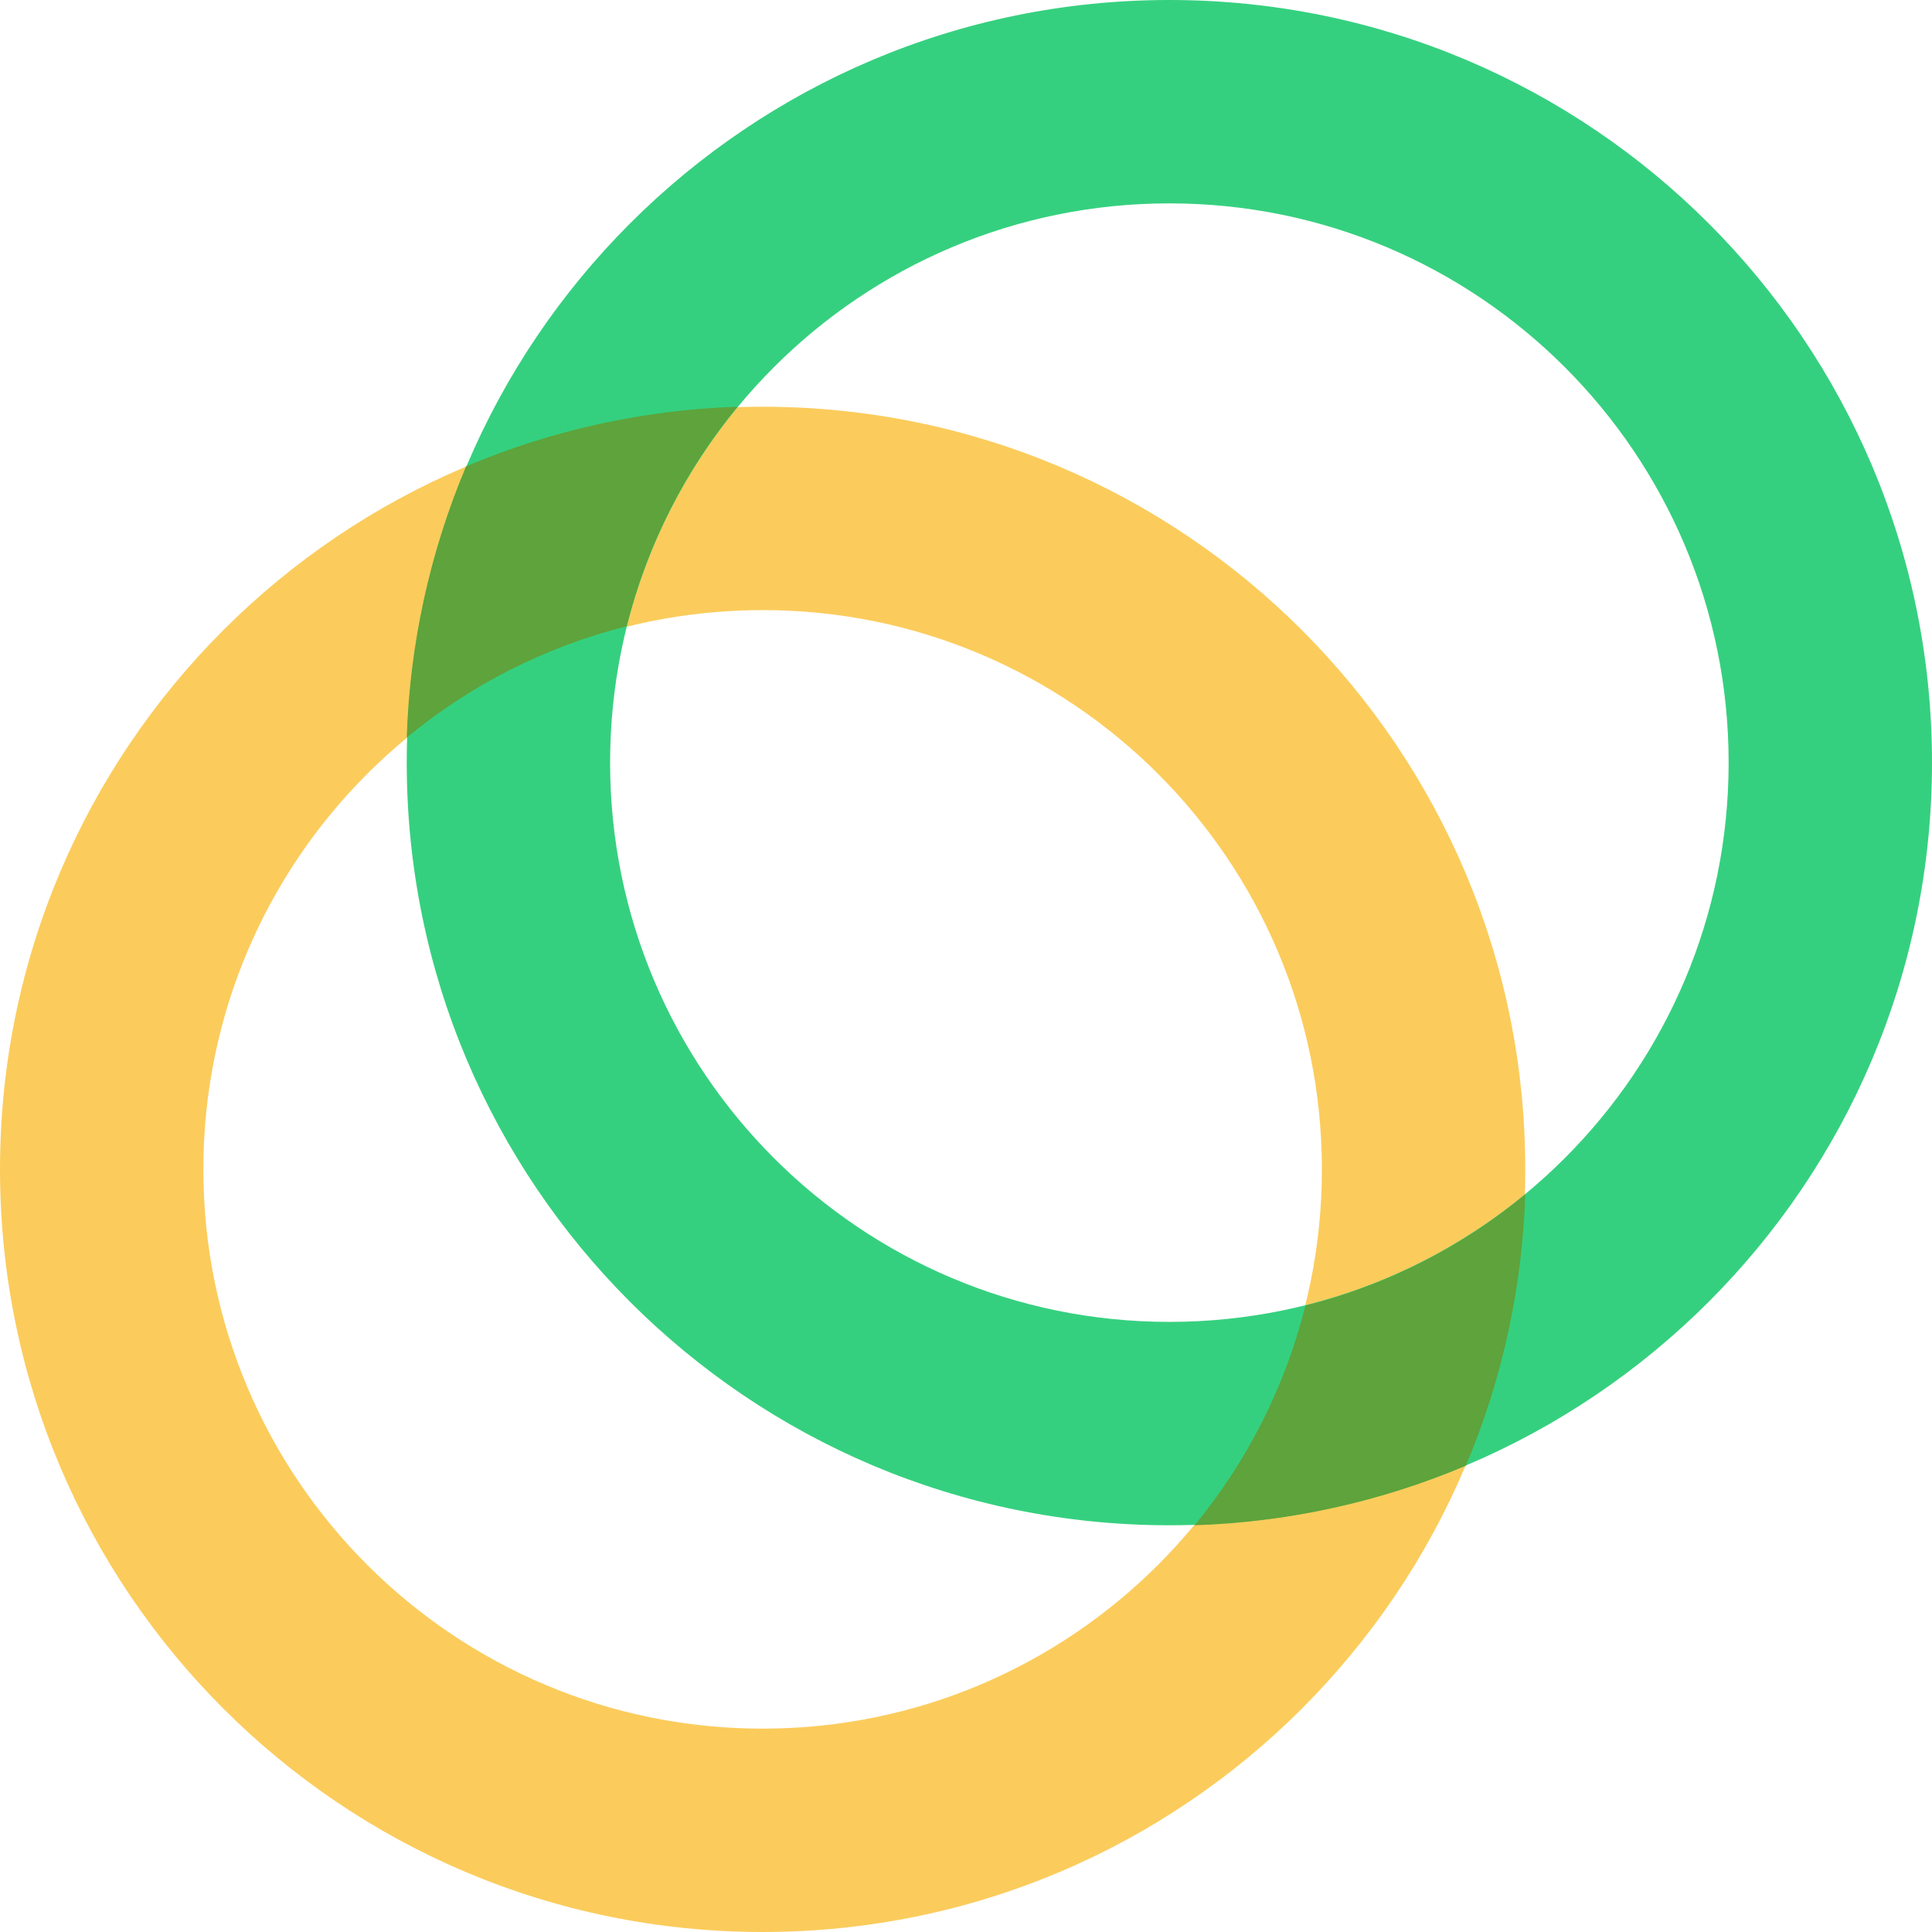
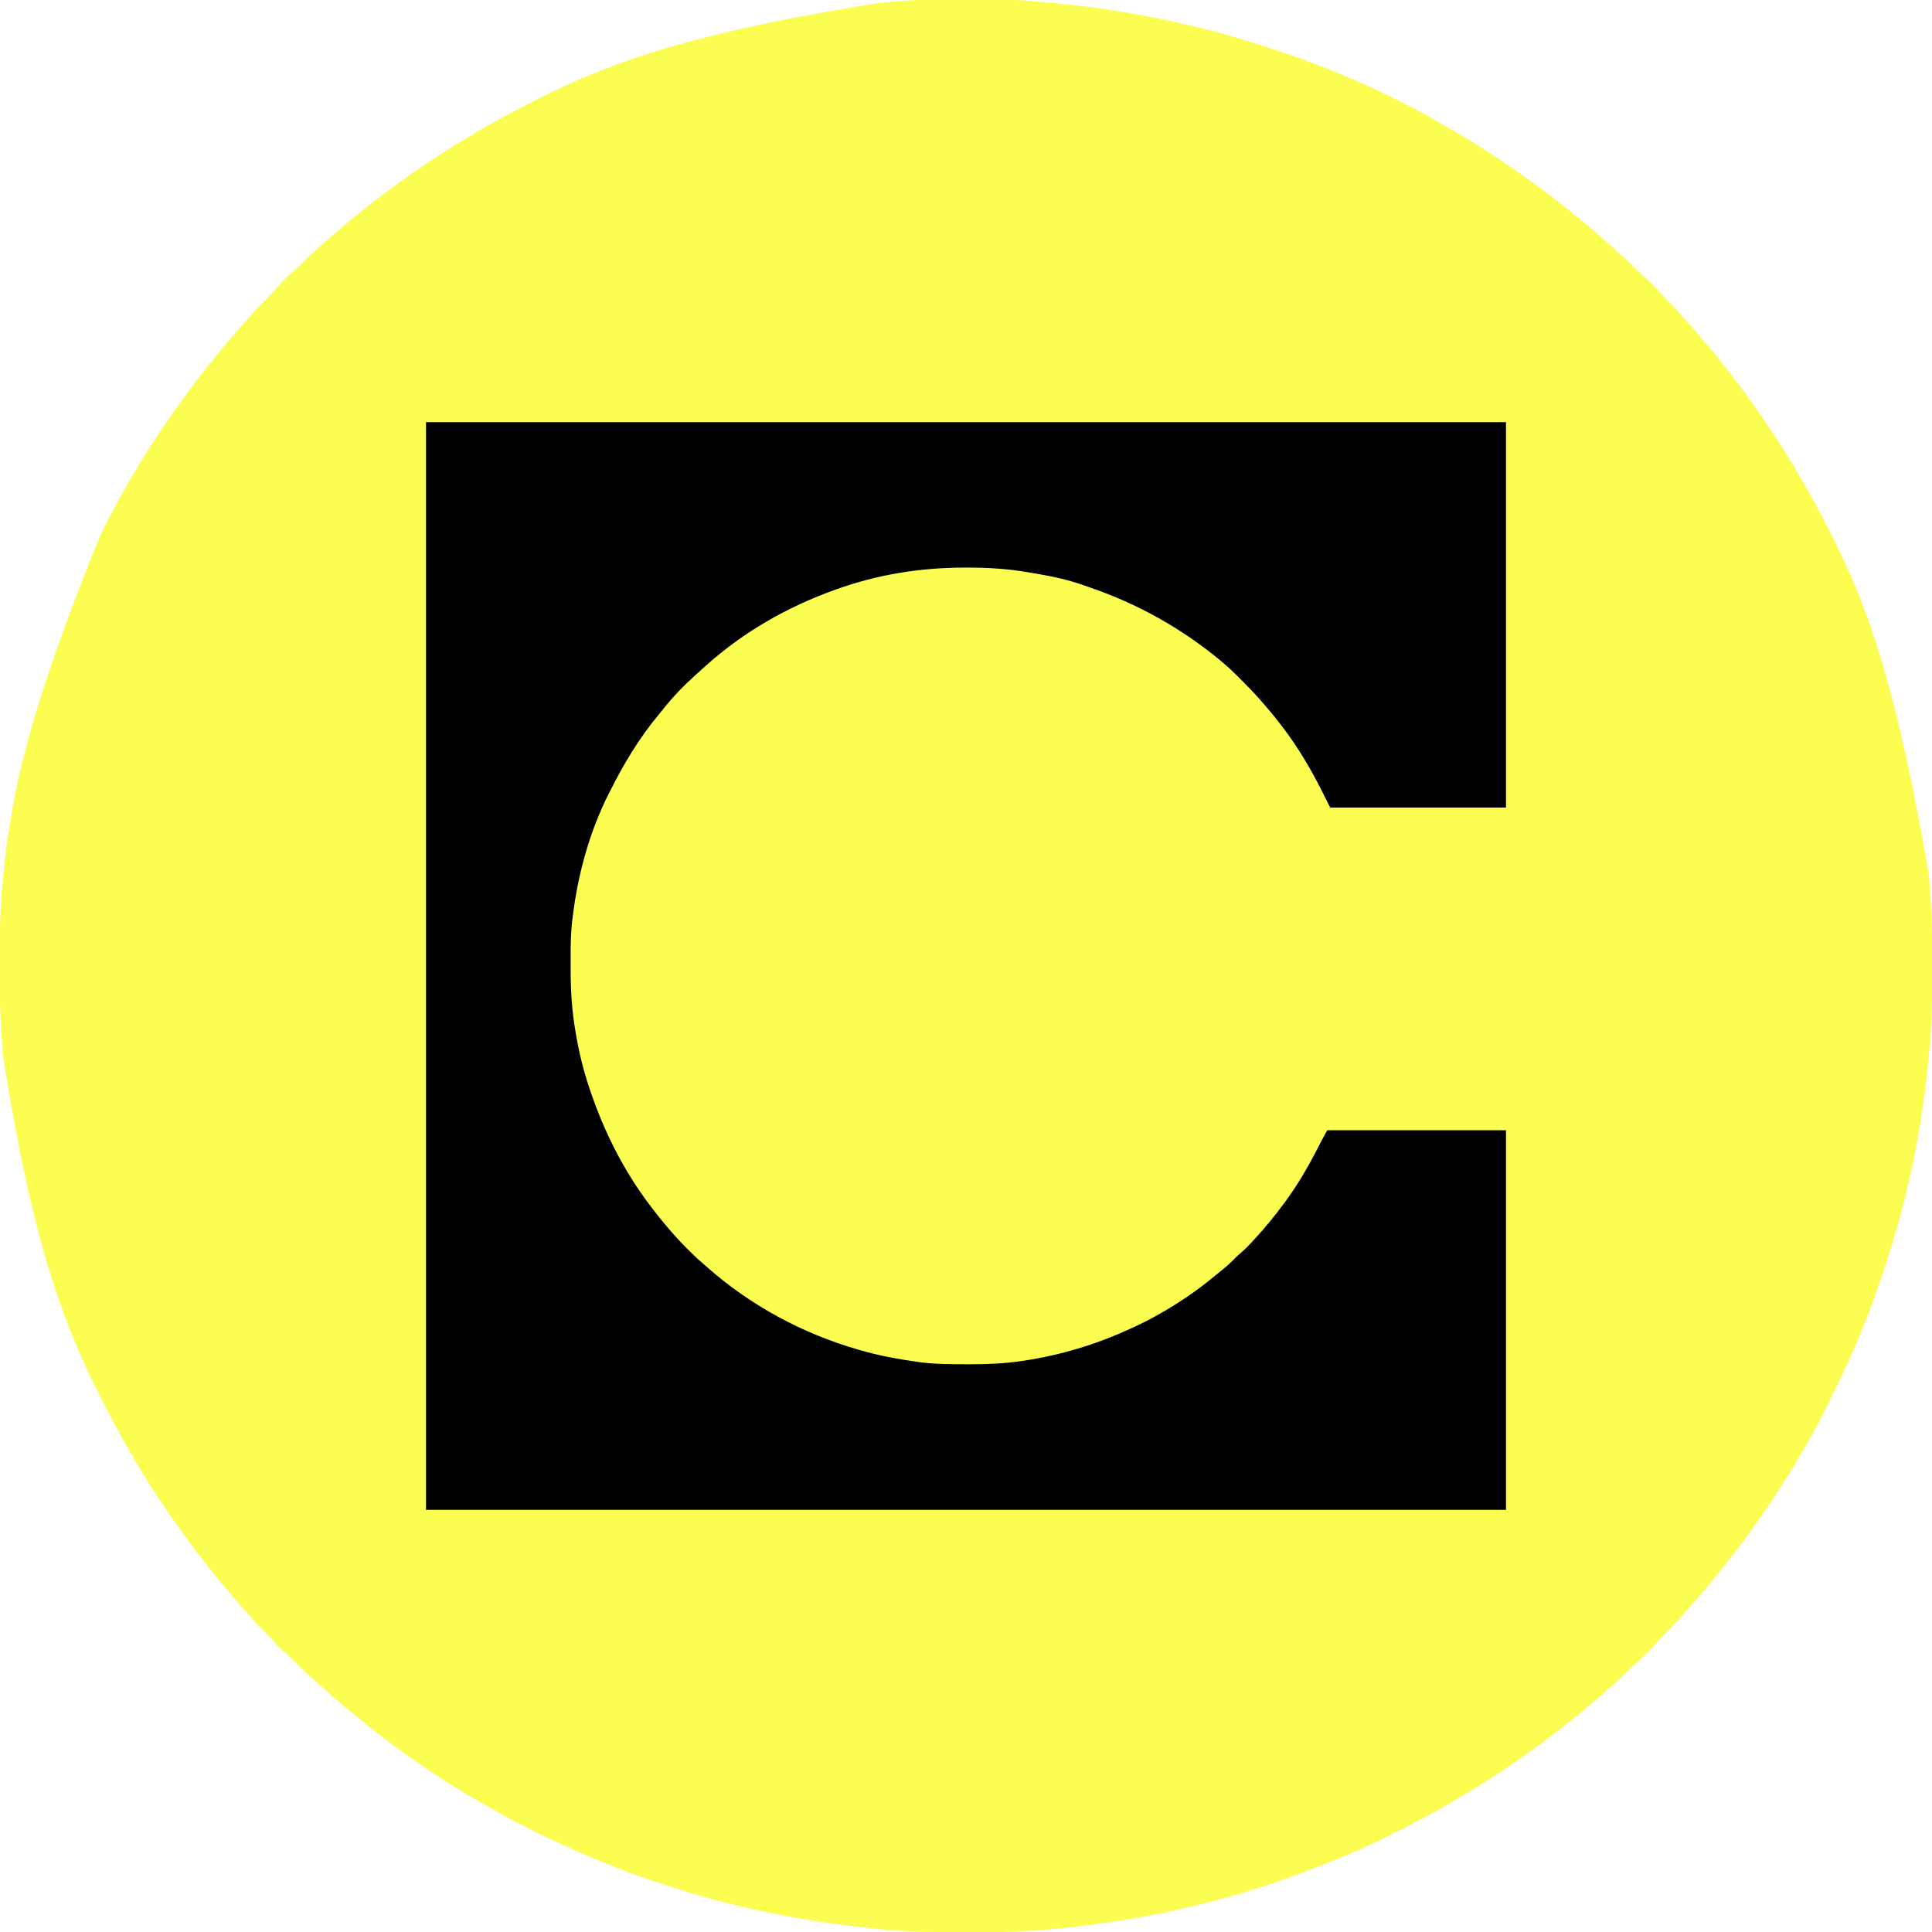
- <svg xmlns="http://www.w3.org/2000/svg" viewBox="0 0 950 950">
-   <path d="M375 850a275 275 0 100-550 275 275 0 000 550zm0 100a375 375 0 110-750 375 375 0 010 750z" fill="#fbcc5c" />
-   <path d="M575 650a275 275 0 100-550 275 275 0 000 550zm0 100a375 375 0 110-750 375 375 0 010 750z" fill="#35d07f" />
-   <path d="M587.4 750a274.4 274.4 0 0054.5-108A274.4 274.4 0 00750 587.3a373.6 373.6 0 01-29.2 133.4A373.6 373.6 0 01587.4 750zM308 308A274.4 274.4 0 00200 362.7a373.6 373.6 0 0129.2-133.4A373.6 373.6 0 01362.6 200a274.4 274.4 0 00-54.5 108z" fill="#5ea33b" />
+ <svg xmlns="http://www.w3.org/2000/svg" version="1.1" width="2000" height="2000">
+   <path d="M0 0 C2.334 0.232 4.669 0.451 7.005 0.666 C58.753 5.463 109.91 14.53 160.289 27.228 C160.973 27.4 161.657 27.572 162.362 27.749 C181.544 32.59 200.463 38.155 219.289 44.228 C220.6 44.648 221.911 45.069 223.222 45.489 C286.836 65.94 349.818 92.566 407.423 126.542 C410.121 128.129 412.829 129.698 415.541 131.261 C429.616 139.379 443.514 147.69 457.029 156.719 C459.283 158.224 461.545 159.715 463.809 161.204 C491.349 179.368 517.939 198.838 543.465 219.735 C545.072 221.05 546.682 222.36 548.293 223.669 C558.358 231.859 568.257 240.194 577.817 248.97 C579.908 250.88 582.022 252.751 584.164 254.603 C592.482 261.844 600.517 269.375 608.258 277.228 C610.146 279.087 612.086 280.822 614.102 282.54 C621.782 289.145 628.891 296.457 635.45 304.169 C637.794 306.793 640.286 309.258 642.789 311.728 C646.493 315.388 650.042 319.117 653.422 323.079 C655.317 325.26 657.269 327.382 659.234 329.499 C663.973 334.607 668.482 339.828 672.852 345.259 C675.719 348.751 678.687 352.143 681.664 355.54 C687.275 361.969 692.604 368.567 697.813 375.322 C699.408 377.381 701.017 379.428 702.629 381.474 C710.246 391.163 717.599 401.008 724.741 411.052 C726.224 413.136 727.715 415.216 729.207 417.294 C747.187 442.441 763.791 468.489 779.289 495.228 C779.822 496.145 780.354 497.063 780.903 498.009 C789.189 512.347 796.965 526.921 804.48 541.677 C805.691 544.054 806.906 546.43 808.126 548.802 C848.435 627.247 876.958 712.123 909.602 900.165 C909.715 901.259 909.715 901.259 909.831 902.374 C910.402 907.986 910.867 913.603 911.289 919.228 C911.376 920.366 911.462 921.505 911.55 922.678 C913.28 946.342 913.653 969.948 913.607 993.67 C913.602 996.585 913.599 999.5 913.597 1002.414 C913.567 1029.68 913.242 1056.806 910.514 1083.958 C910.287 1086.253 910.075 1088.549 909.867 1090.846 C903.389 1162.134 889.087 1233.092 866.956 1301.172 C866.284 1303.244 865.619 1305.32 864.955 1307.395 C850.201 1353.48 831.737 1398.245 810.128 1441.535 C808.353 1445.093 806.605 1448.663 804.86 1452.236 C797.841 1466.54 790.294 1480.454 782.289 1494.228 C781.606 1495.41 780.923 1496.593 780.24 1497.775 C772.358 1511.414 764.453 1525.018 755.697 1538.12 C754.122 1540.479 752.561 1542.847 751 1545.216 C732.249 1573.601 712.33 1601.083 690.778 1627.408 C689.475 1629 688.179 1630.598 686.883 1632.197 C678.625 1642.37 670.096 1652.31 661.289 1662.013 C659.493 1664.002 657.73 1666.013 655.977 1668.04 C648.707 1676.373 641.164 1684.435 633.289 1692.197 C631.43 1694.085 629.695 1696.024 627.977 1698.04 C621.372 1705.721 614.061 1712.83 606.348 1719.388 C603.724 1721.733 601.26 1724.224 598.789 1726.728 C595.129 1730.432 591.4 1733.981 587.438 1737.361 C585.257 1739.256 583.136 1741.207 581.018 1743.173 C575.91 1747.912 570.689 1752.42 565.258 1756.79 C561.767 1759.657 558.374 1762.626 554.977 1765.603 C548.549 1771.213 541.951 1776.543 535.195 1781.752 C533.136 1783.347 531.089 1784.956 529.043 1786.568 C519.354 1794.184 509.51 1801.538 499.466 1808.68 C497.381 1810.163 495.301 1811.654 493.223 1813.146 C468.076 1831.126 442.028 1847.729 415.289 1863.228 C414.372 1863.76 413.454 1864.293 412.509 1864.841 C398.157 1873.136 383.567 1880.915 368.796 1888.436 C365.34 1890.202 361.897 1891.989 358.453 1893.779 C326.421 1910.273 293.044 1924.127 259.228 1936.515 C257.324 1937.215 255.423 1937.921 253.523 1938.63 C175.294 1967.706 92.76 1985.351 9.789 1993.54 C9.032 1993.616 8.275 1993.691 7.495 1993.769 C1.765 1994.331 -3.97 1994.795 -9.711 1995.228 C-10.823 1995.314 -11.935 1995.4 -13.082 1995.489 C-36.417 1997.247 -59.688 1997.592 -83.083 1997.546 C-86.005 1997.54 -88.927 1997.537 -91.849 1997.535 C-119.047 1997.499 -146.137 1997.271 -173.218 1994.484 C-175.854 1994.213 -178.492 1993.952 -181.129 1993.692 C-252.257 1986.585 -322.623 1972.994 -390.67 1950.888 C-392.711 1950.228 -394.754 1949.576 -396.798 1948.926 C-430.173 1938.303 -462.769 1925.582 -494.711 1911.228 C-495.763 1910.759 -496.815 1910.29 -497.9 1909.806 C-525.586 1897.433 -552.993 1884.016 -579.176 1868.7 C-581.745 1867.208 -584.33 1865.747 -586.922 1864.294 C-632.765 1838.553 -676.233 1808.003 -716.89 1774.716 C-718.483 1773.414 -720.081 1772.117 -721.679 1770.822 C-731.853 1762.563 -741.793 1754.034 -751.496 1745.228 C-753.485 1743.432 -755.496 1741.668 -757.523 1739.915 C-765.855 1732.646 -773.917 1725.102 -781.679 1717.228 C-783.568 1715.369 -785.507 1713.634 -787.523 1711.915 C-795.204 1705.31 -802.313 1697.999 -808.871 1690.286 C-811.216 1687.663 -813.707 1685.198 -816.211 1682.728 C-819.915 1679.068 -823.464 1675.338 -826.843 1671.376 C-828.739 1669.196 -830.69 1667.074 -832.655 1664.957 C-837.394 1659.849 -841.903 1654.628 -846.273 1649.197 C-849.14 1645.705 -852.109 1642.313 -855.086 1638.915 C-860.696 1632.487 -866.025 1625.889 -871.235 1619.134 C-872.829 1617.075 -874.439 1615.028 -876.05 1612.982 C-884.219 1602.591 -892.053 1591.999 -899.711 1581.228 C-900.73 1579.802 -901.75 1578.376 -902.769 1576.951 C-909.967 1566.852 -916.895 1556.588 -923.711 1546.228 C-924.365 1545.24 -924.365 1545.24 -925.032 1544.233 C-944.964 1514.113 -962.632 1482.692 -979.029 1450.525 C-980.129 1448.369 -981.233 1446.215 -982.342 1444.064 C-1025.481 1360.381 -1055.287 1268.394 -1083.023 1094.228 C-1083.099 1093.495 -1083.174 1092.761 -1083.252 1092.006 C-1083.818 1086.419 -1084.282 1080.827 -1084.711 1075.228 C-1084.797 1074.128 -1084.883 1073.028 -1084.972 1071.894 C-1086.768 1048.24 -1087.074 1024.643 -1087.029 1000.928 C-1087.023 997.934 -1087.02 994.94 -1087.018 991.946 C-1086.983 964.452 -1086.796 937.064 -1083.964 909.69 C-1083.697 907.094 -1083.443 904.497 -1083.191 901.899 C-1074.663 815.051 -1055.227 729.685 -983.549 552.92 C-981.774 549.363 -980.026 545.792 -978.281 542.22 C-971.262 527.916 -963.715 514.002 -955.711 500.228 C-955.027 499.046 -954.344 497.863 -953.661 496.68 C-945.779 483.042 -937.874 469.438 -929.118 456.336 C-927.543 453.977 -925.982 451.608 -924.422 449.24 C-905.672 420.856 -885.753 393.376 -864.203 367.053 C-862.889 365.446 -861.579 363.835 -860.269 362.224 C-852.079 352.159 -843.744 342.26 -834.968 332.701 C-833.059 330.609 -831.187 328.495 -829.336 326.353 C-822.094 318.036 -814.564 310 -806.711 302.259 C-804.851 300.371 -803.117 298.431 -801.398 296.415 C-794.793 288.735 -787.482 281.626 -779.769 275.068 C-777.146 272.723 -774.681 270.231 -772.211 267.728 C-768.551 264.024 -764.821 260.475 -760.859 257.095 C-758.679 255.2 -756.557 253.248 -754.44 251.283 C-749.332 246.544 -744.111 242.035 -738.679 237.665 C-735.188 234.799 -731.796 231.83 -728.398 228.853 C-721.97 223.243 -715.372 217.913 -708.616 212.704 C-706.557 211.109 -704.51 209.5 -702.465 207.888 C-692.776 200.271 -682.931 192.918 -672.887 185.776 C-670.802 184.293 -668.723 182.802 -666.644 181.31 C-641.497 163.33 -615.447 146.732 -588.711 131.228 C-587.804 130.701 -586.897 130.174 -585.962 129.631 C-570.976 120.953 -555.699 112.89 -540.268 105.04 C-536.934 103.342 -533.607 101.629 -530.281 99.915 C-448.312 57.972 -358.527 29.379 -178.016 0.441 C-175.731 0.23 -173.449 0.004 -171.166 -0.225 C-115.074 -5.771 -56.077 -5.645 0 0 Z " fill="#FBFE51" transform="translate(1086.711,2.772156)" />
+   <path d="M0 0 C368.94 0 737.88 0 1118 0 C1118 131.67 1118 263.34 1118 399 C1057.94 399 997.88 399 936 399 C933.36 393.72 930.72 388.44 928 383 C916.22 359.473 902.971 336.945 887 316 C886.528 315.377 886.055 314.755 885.568 314.113 C878.716 305.123 871.467 296.484 864 288 C863.175 287.062 862.35 286.123 861.5 285.156 C855.48 278.459 849.167 272.066 842.812 265.688 C841.969 264.839 841.125 263.991 840.256 263.117 C835.332 258.206 830.305 253.496 825 249 C824.18 248.299 823.36 247.597 822.516 246.875 C781.88 213.245 736.819 188.11 686.968 171.019 C684.507 170.174 682.053 169.314 679.602 168.441 C663.826 162.949 647.527 159.48 631.073 156.742 C628.498 156.312 625.927 155.867 623.355 155.42 C602.477 151.845 581.995 150.554 560.812 150.562 C558.942 150.562 558.942 150.562 557.034 150.562 C511.992 150.66 467.478 157.68 425 173 C424.093 173.323 423.187 173.646 422.253 173.979 C374.34 191.208 329.035 217.031 291 251 C290.134 251.767 289.267 252.534 288.375 253.324 C285.901 255.533 283.45 257.765 281 260 C280.018 260.878 279.035 261.756 278.023 262.66 C266.582 272.956 255.869 284.073 246.285 296.129 C244.567 298.287 242.829 300.413 241.059 302.527 C220.567 327.114 204.274 354.414 190 383 C189.628 383.736 189.257 384.471 188.874 385.229 C169.298 424.17 157.295 467.808 152 511 C151.915 511.631 151.829 512.263 151.741 512.914 C149.865 526.881 149.692 540.762 149.739 554.84 C149.75 558.598 149.739 562.355 149.727 566.113 C149.712 588.05 151.004 609.635 154.812 631.25 C154.944 632.012 155.075 632.775 155.209 633.56 C158.461 652.482 162.819 670.813 169 689 C169.347 690.03 169.693 691.06 170.05 692.121 C184.543 734.887 204.677 774.966 232 811 C232.711 811.938 232.711 811.938 233.436 812.896 C249.882 834.467 268.284 855.432 289 873 C289.956 873.846 290.913 874.691 291.898 875.562 C336.222 914.583 390.321 943.685 447 960 C447.705 960.208 448.411 960.416 449.138 960.63 C468.543 966.294 488.747 969.986 508.75 972.812 C509.52 972.924 510.29 973.036 511.083 973.151 C527.687 975.325 544.599 975.24 561.312 975.25 C562.362 975.251 563.412 975.251 564.494 975.252 C581.846 975.234 598.809 974.541 616 972 C617.136 971.834 618.272 971.667 619.442 971.496 C657.167 965.766 693.312 954.866 728 939 C728.852 938.615 729.703 938.23 730.581 937.834 C750.34 928.868 769.035 918.158 787 906 C787.701 905.526 788.402 905.052 789.124 904.563 C799.232 897.677 808.821 890.29 818.222 882.469 C819.845 881.128 821.482 879.807 823.129 878.496 C828.284 874.374 833.074 870.109 837.637 865.336 C839.64 863.356 841.682 861.532 843.816 859.699 C847.886 856.167 851.592 852.391 855.25 848.438 C855.897 847.741 856.544 847.045 857.21 846.328 C868.205 834.428 878.361 822.021 888 809 C888.75 807.989 888.75 807.989 889.515 806.958 C903.847 787.514 915.543 766.677 926.369 745.135 C928.496 741.046 930.761 737.029 933 733 C994.05 733 1055.1 733 1118 733 C1118 862.69 1118 992.38 1118 1126 C749.06 1126 380.12 1126 0 1126 C0 754.42 0 382.84 0 0 Z " fill="#000000" transform="translate(441,437)" />
</svg>
